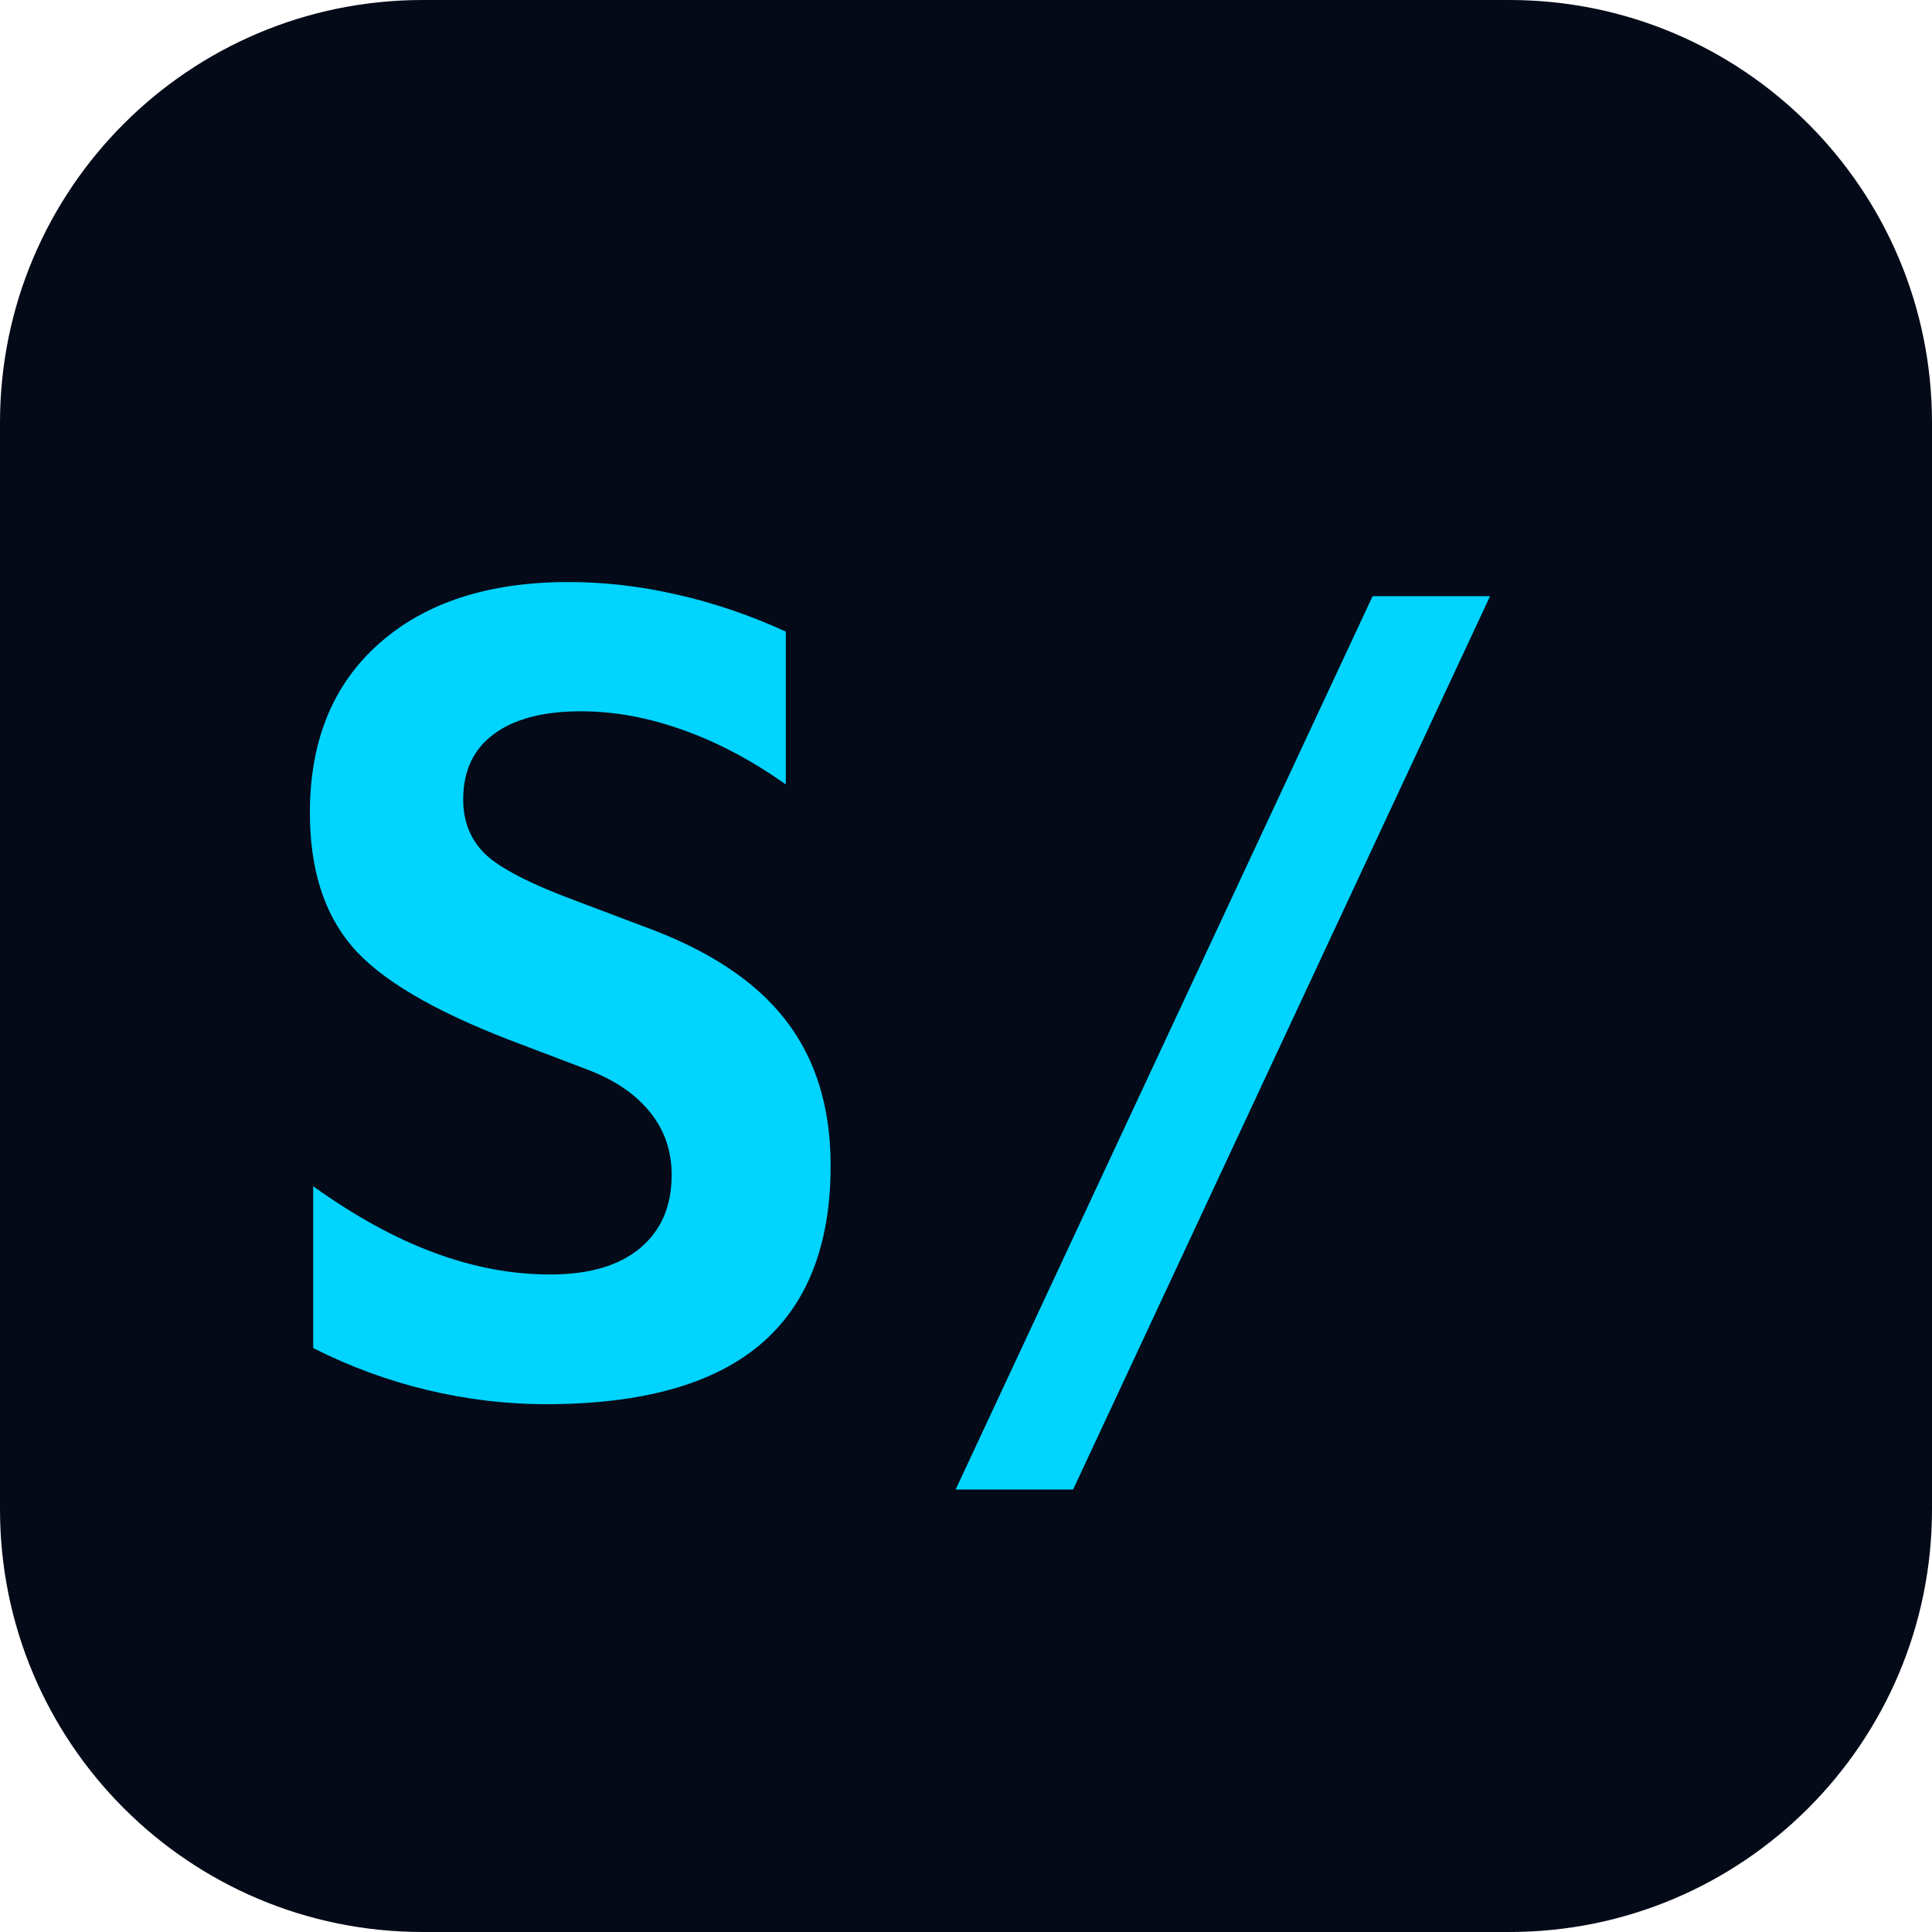
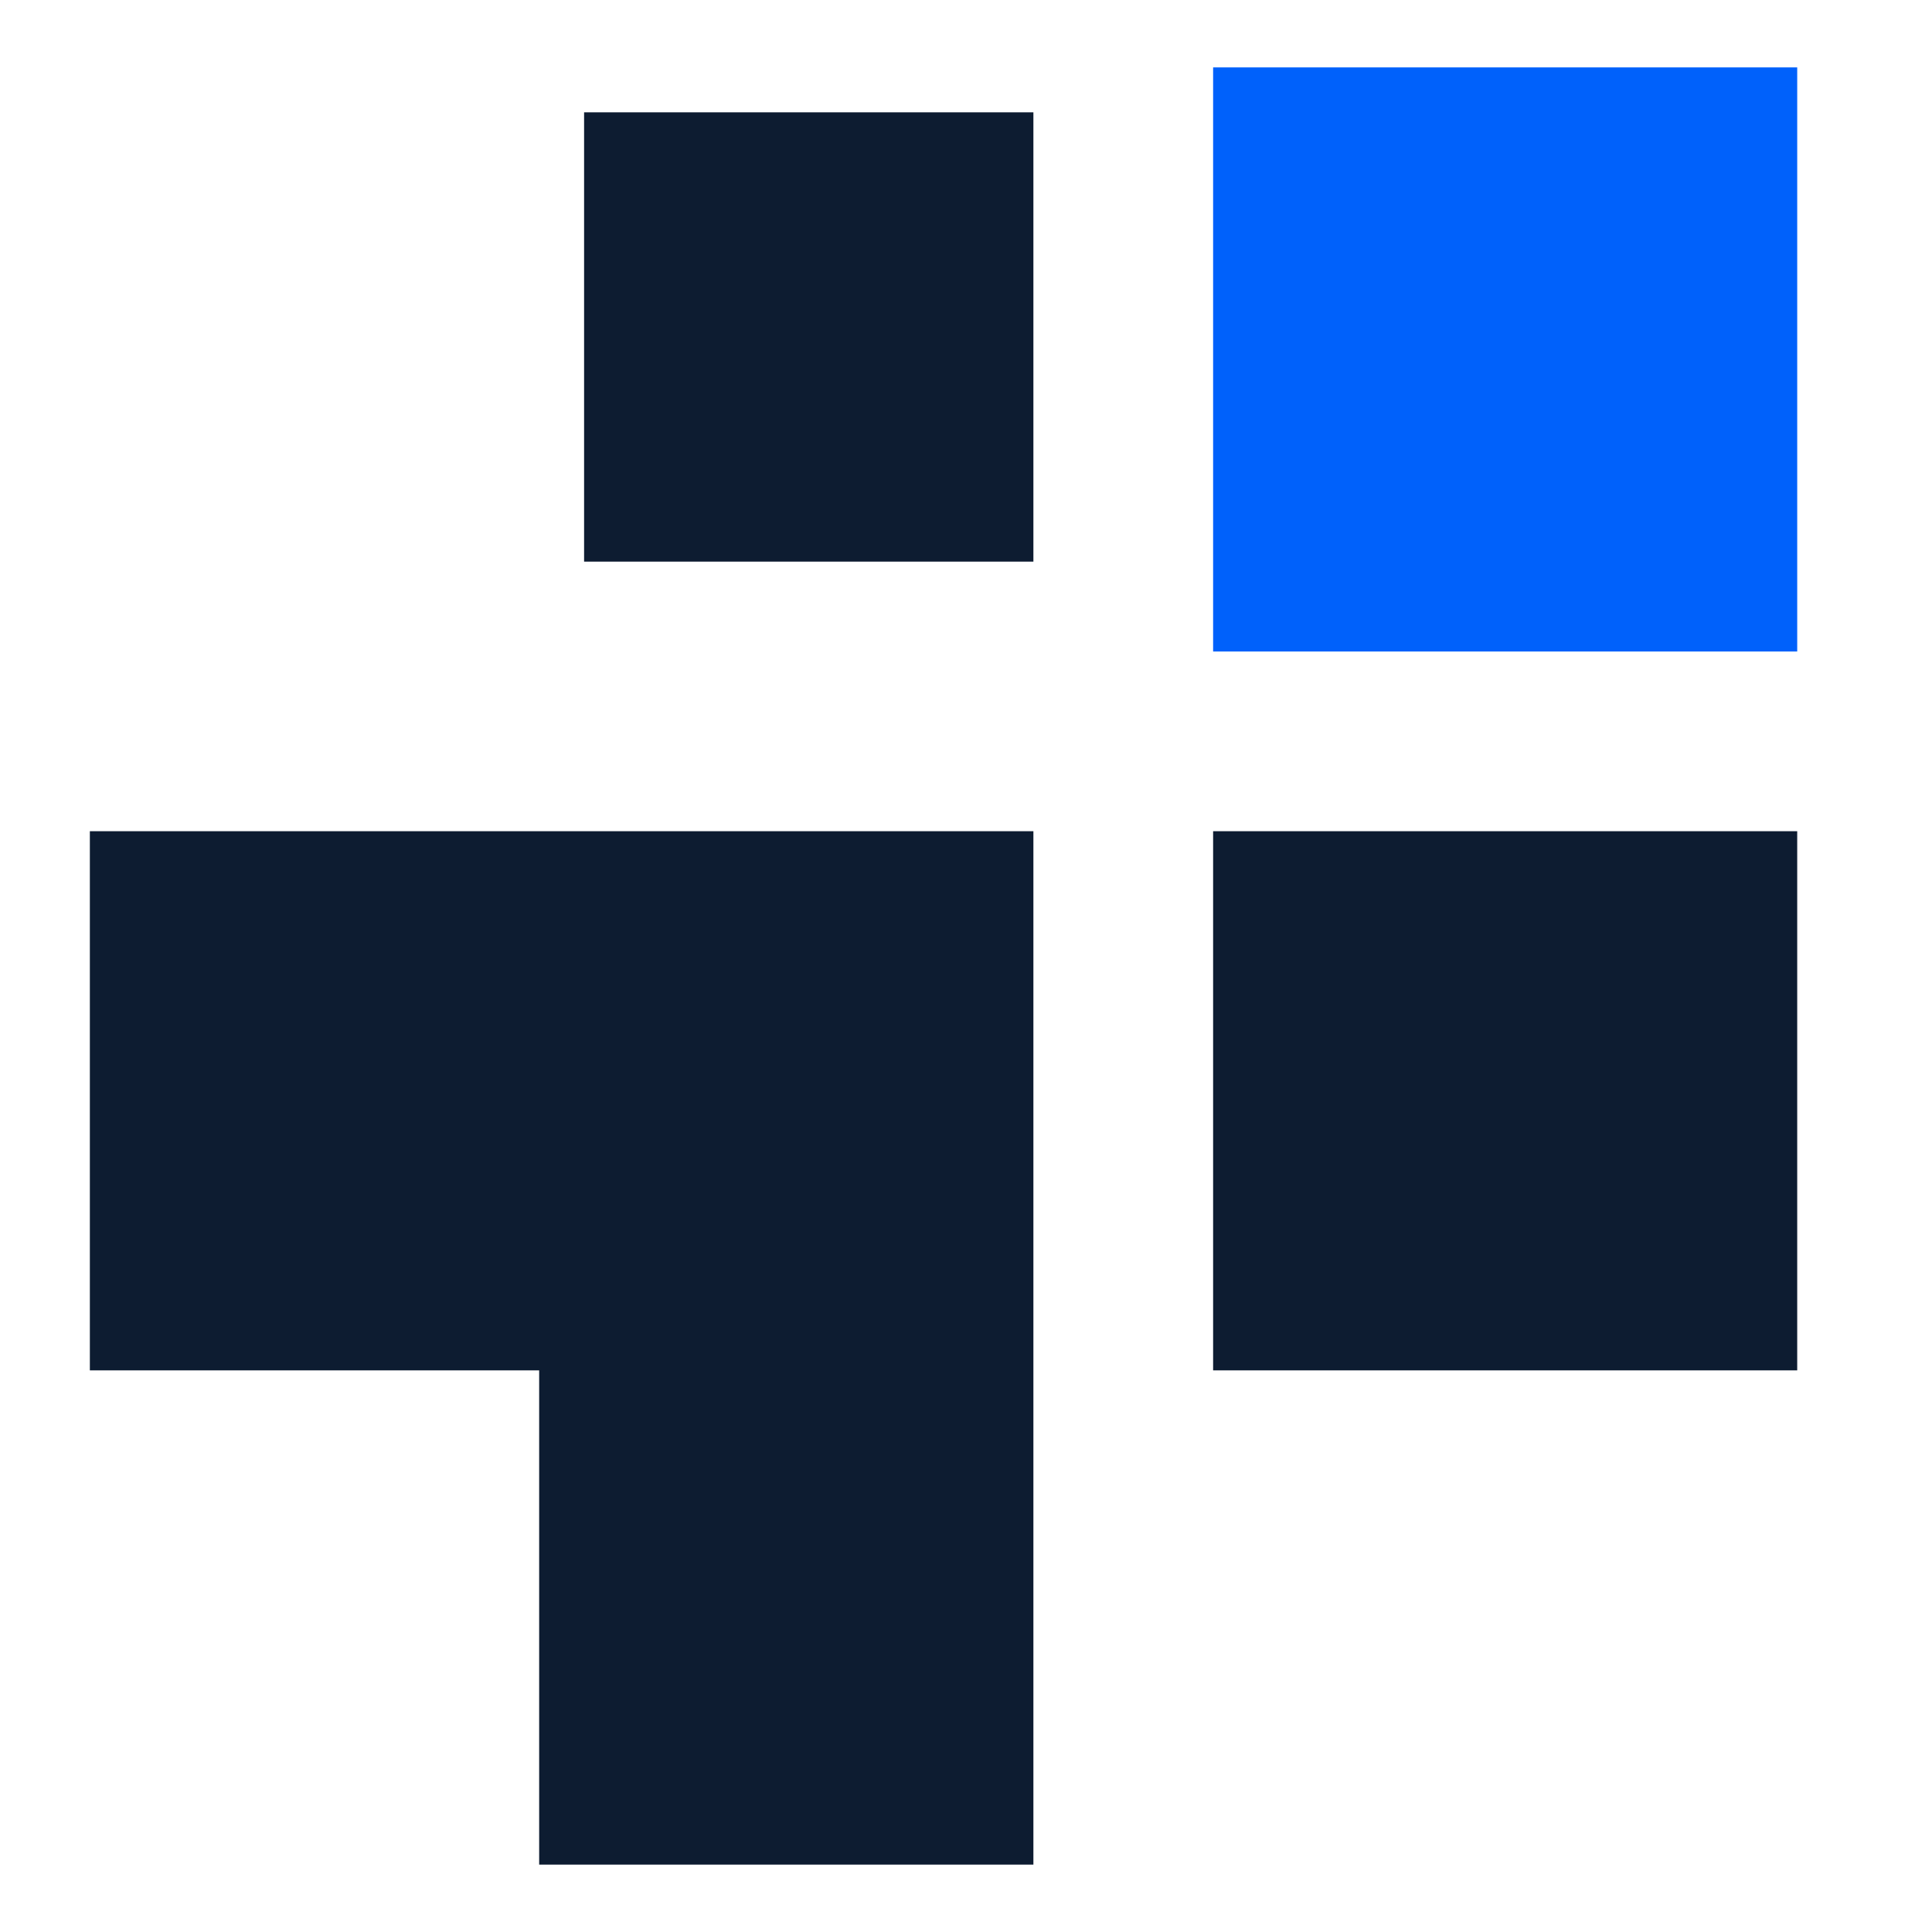
- <svg xmlns="http://www.w3.org/2000/svg" viewBox="0 0 64 64">
-   <rect width="64" height="64" rx="14" fill="#050A18" />
-   <text x="8" y="46" font-family="monospace" font-size="36" font-weight="700" fill="#00D4FF">S/</text>
+ <svg xmlns="http://www.w3.org/2000/svg" width="512" height="512" viewBox="-3 -3 84 86">
+   <style>
+     .ink { fill: #0d1c31; }
+     .accent { fill: #0061fb; }
+     @media (prefers-color-scheme: dark) { .ink { fill: #f4f7fb; } }
+   </style>
+   <rect class="ink" x="22" y="2" width="20" height="20" />
+   <rect class="accent" x="50" y="0" width="26" height="26" />
+   <path class="ink" d="M0 34H42V80H20V58H0Z" />
+   <rect class="ink" x="50" y="34" width="26" height="24" />
</svg>
